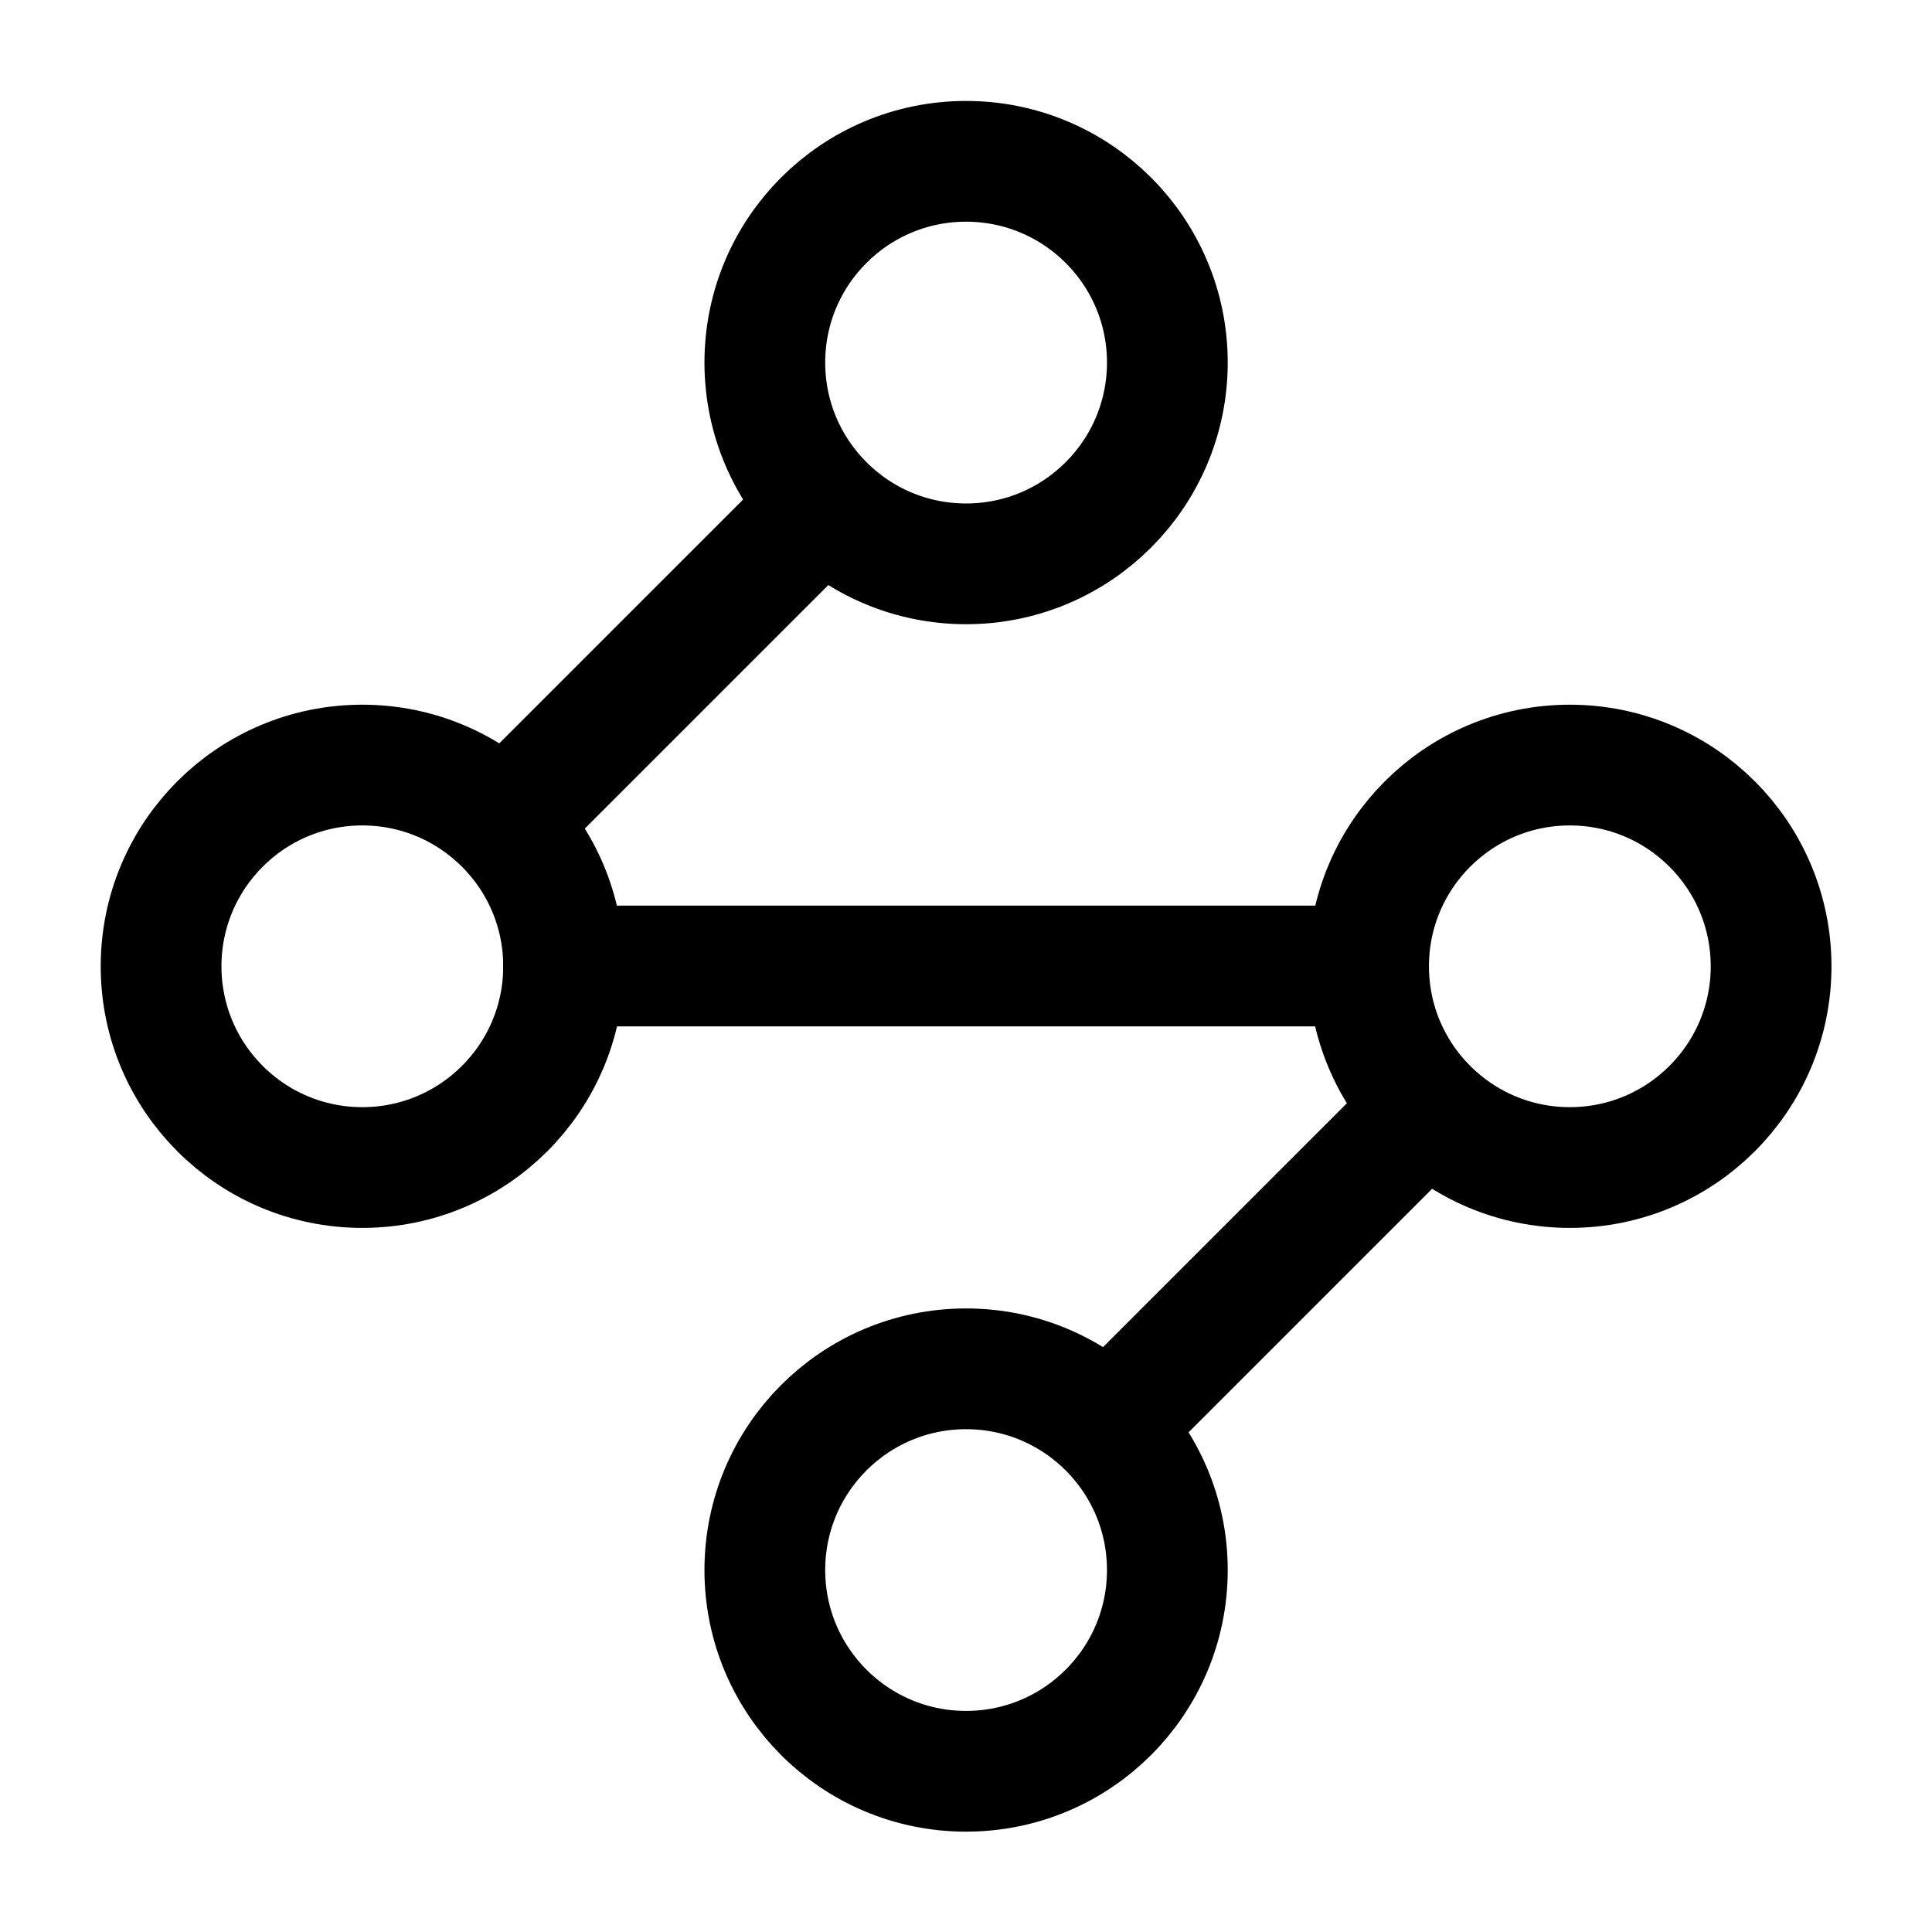
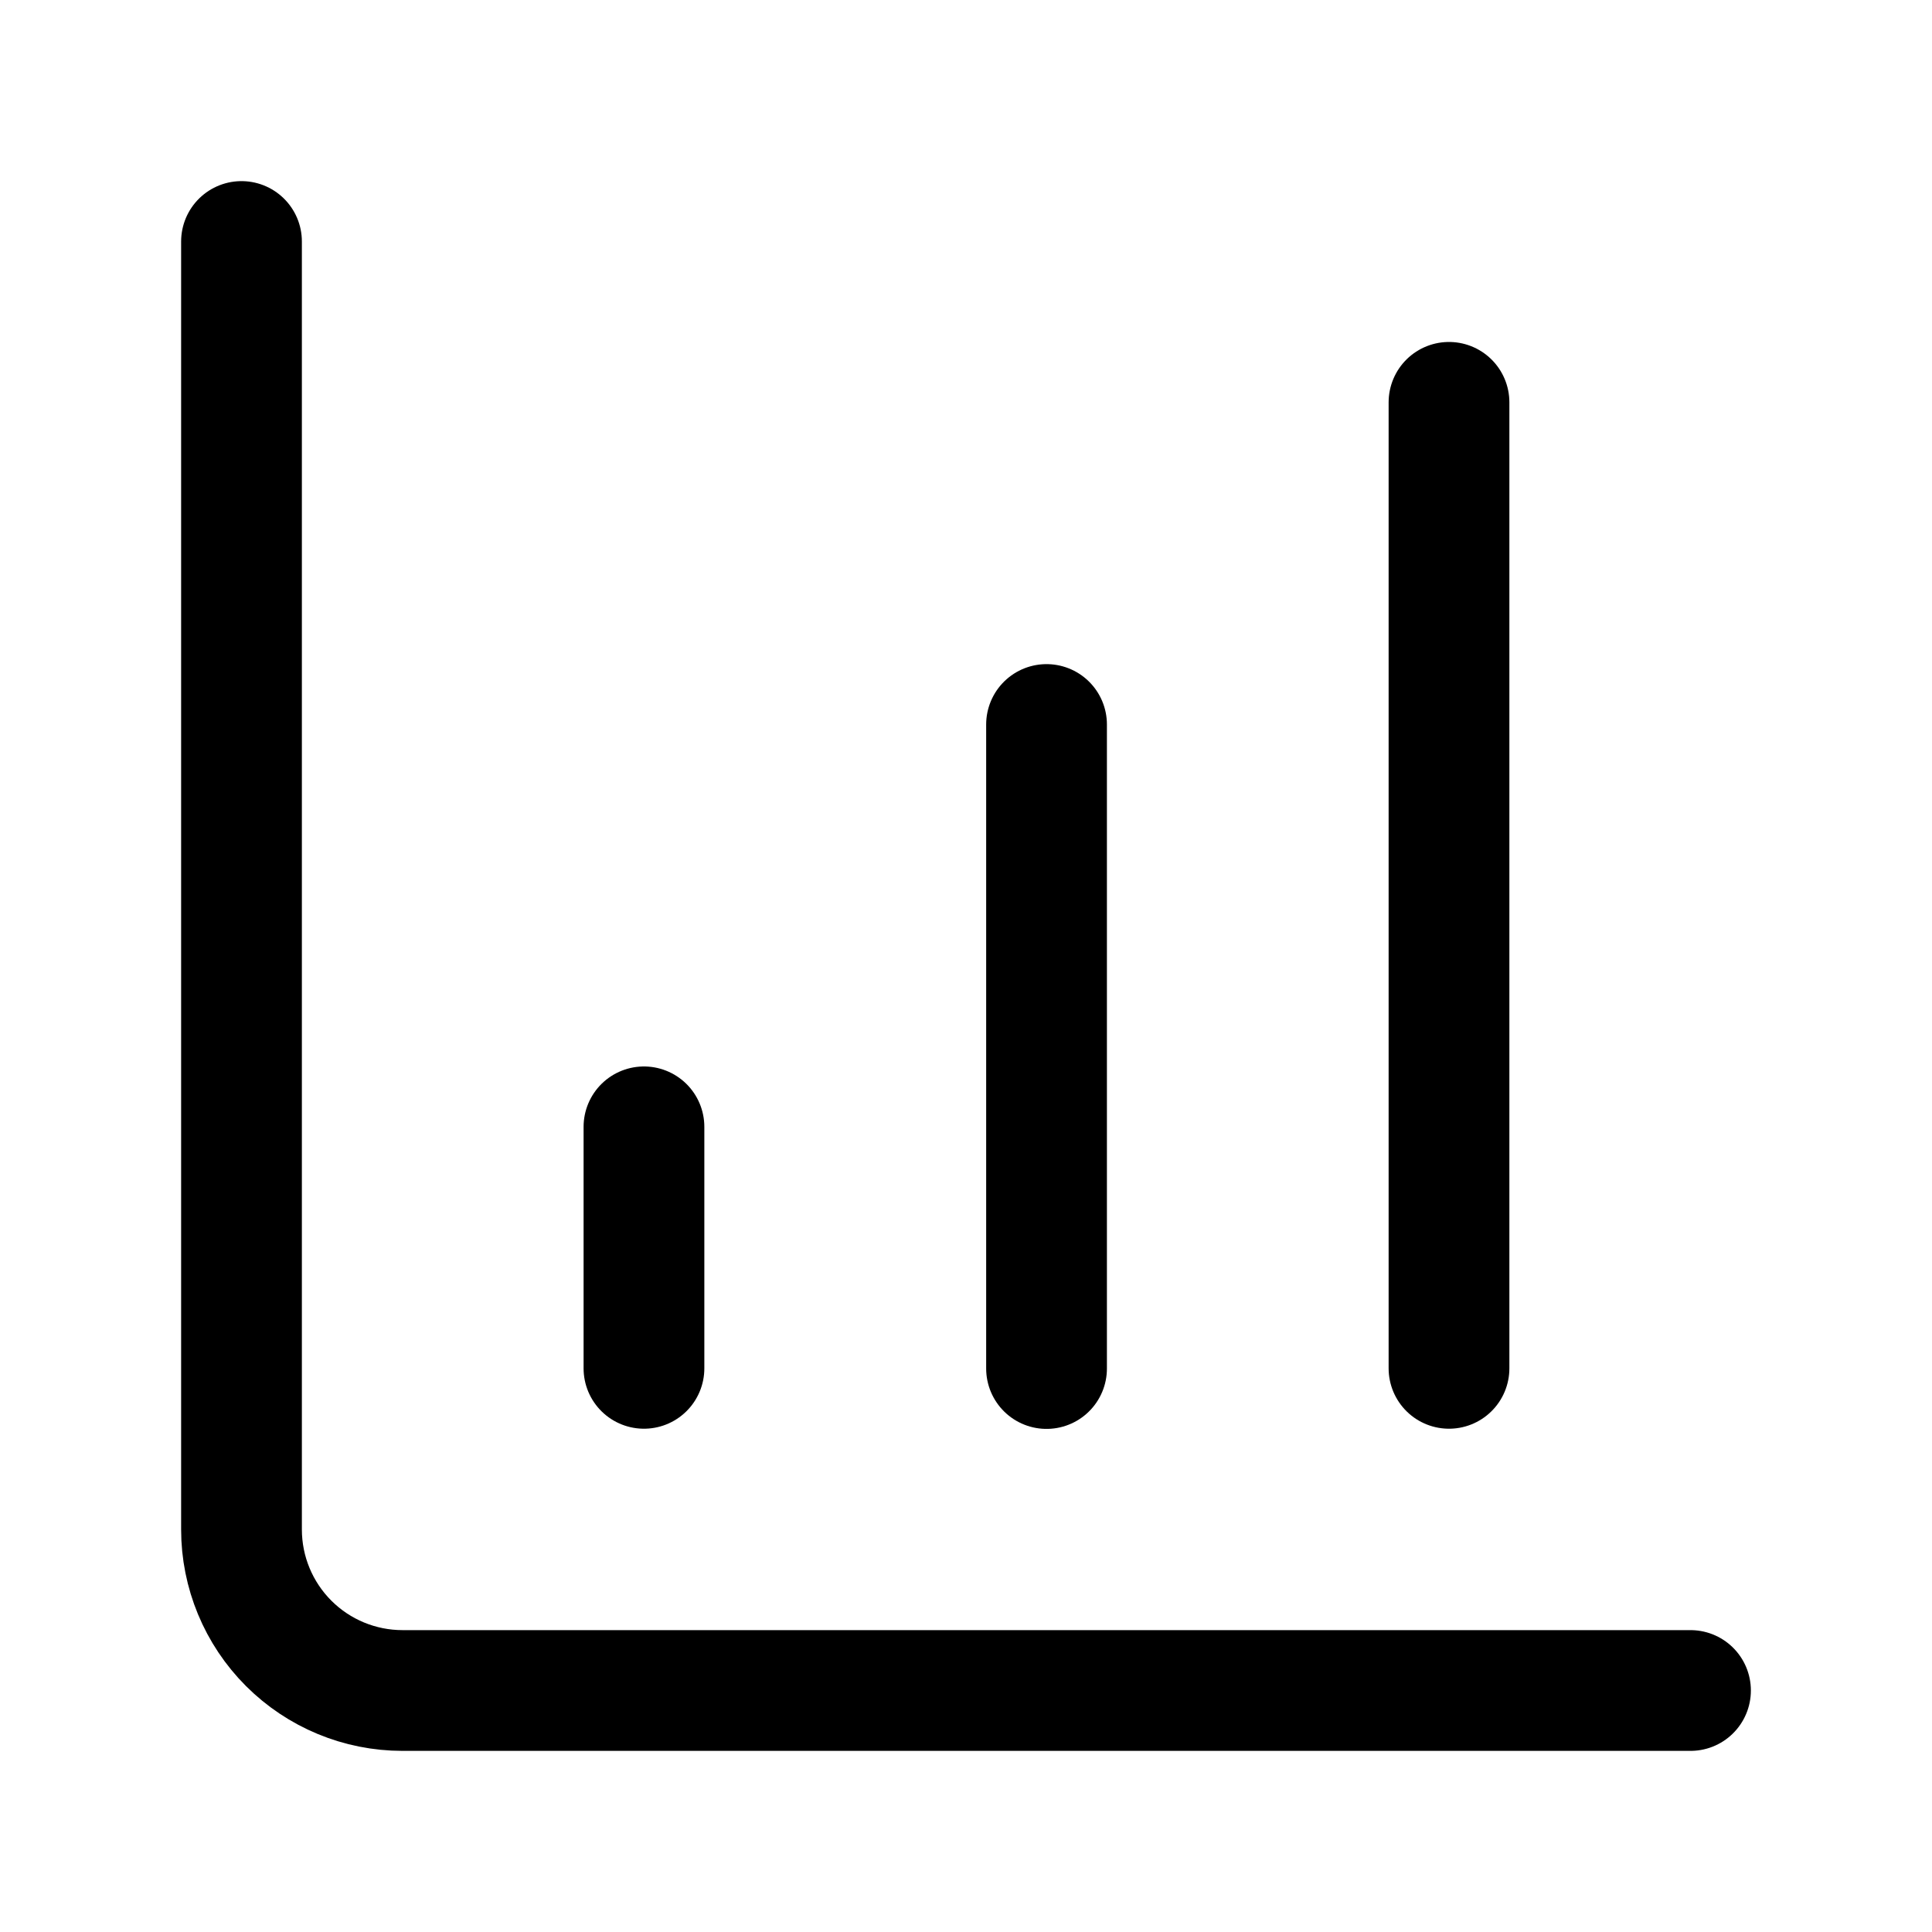
<svg xmlns="http://www.w3.org/2000/svg" width="32" height="32" viewBox="0 0 32 32" fill="none">
-   <path d="M16.001 9.339C17.842 9.339 19.335 7.846 19.335 6.005C19.335 4.164 17.842 2.672 16.001 2.672C14.16 2.672 12.668 4.164 12.668 6.005C12.668 7.846 14.16 9.339 16.001 9.339Z" stroke="black" stroke-width="2" stroke-linecap="round" stroke-linejoin="round" />
-   <path d="M13.598 8.398L8.398 13.598" stroke="black" stroke-width="2" stroke-linecap="round" stroke-linejoin="round" />
-   <path d="M6.001 19.338C7.842 19.338 9.335 17.846 9.335 16.005C9.335 14.164 7.842 12.672 6.001 12.672C4.16 12.672 2.668 14.164 2.668 16.005C2.668 17.846 4.16 19.338 6.001 19.338Z" stroke="black" stroke-width="2" stroke-linecap="round" stroke-linejoin="round" />
-   <path d="M9.332 16H22.665" stroke="black" stroke-width="2" stroke-linecap="round" stroke-linejoin="round" />
-   <path d="M26.001 19.338C27.842 19.338 29.335 17.846 29.335 16.005C29.335 14.164 27.842 12.672 26.001 12.672C24.16 12.672 22.668 14.164 22.668 16.005C22.668 17.846 24.16 19.338 26.001 19.338Z" stroke="black" stroke-width="2" stroke-linecap="round" stroke-linejoin="round" />
-   <path d="M18.398 23.598L23.598 18.398" stroke="black" stroke-width="2" stroke-linecap="round" stroke-linejoin="round" />
-   <path d="M16.001 29.338C17.842 29.338 19.335 27.846 19.335 26.005C19.335 24.164 17.842 22.672 16.001 22.672C14.16 22.672 12.668 24.164 12.668 26.005C12.668 27.846 14.16 29.338 16.001 29.338Z" stroke="black" stroke-width="2" stroke-linecap="round" stroke-linejoin="round" />
+   <path d="M17.334 22.667V12" stroke="black" stroke-width="2" stroke-linecap="round" stroke-linejoin="round" />
+   <path d="M24 22.664V6.664" stroke="black" stroke-width="2" stroke-linecap="round" stroke-linejoin="round" />
+   <path d="M4 4V25.333C4 26.041 4.281 26.719 4.781 27.219C5.281 27.719 5.959 28 6.667 28H28" stroke="black" stroke-width="2" stroke-linecap="round" stroke-linejoin="round" />
+   <path d="M10.666 22.664V18.664" stroke="black" stroke-width="2" stroke-linecap="round" stroke-linejoin="round" />
</svg>
